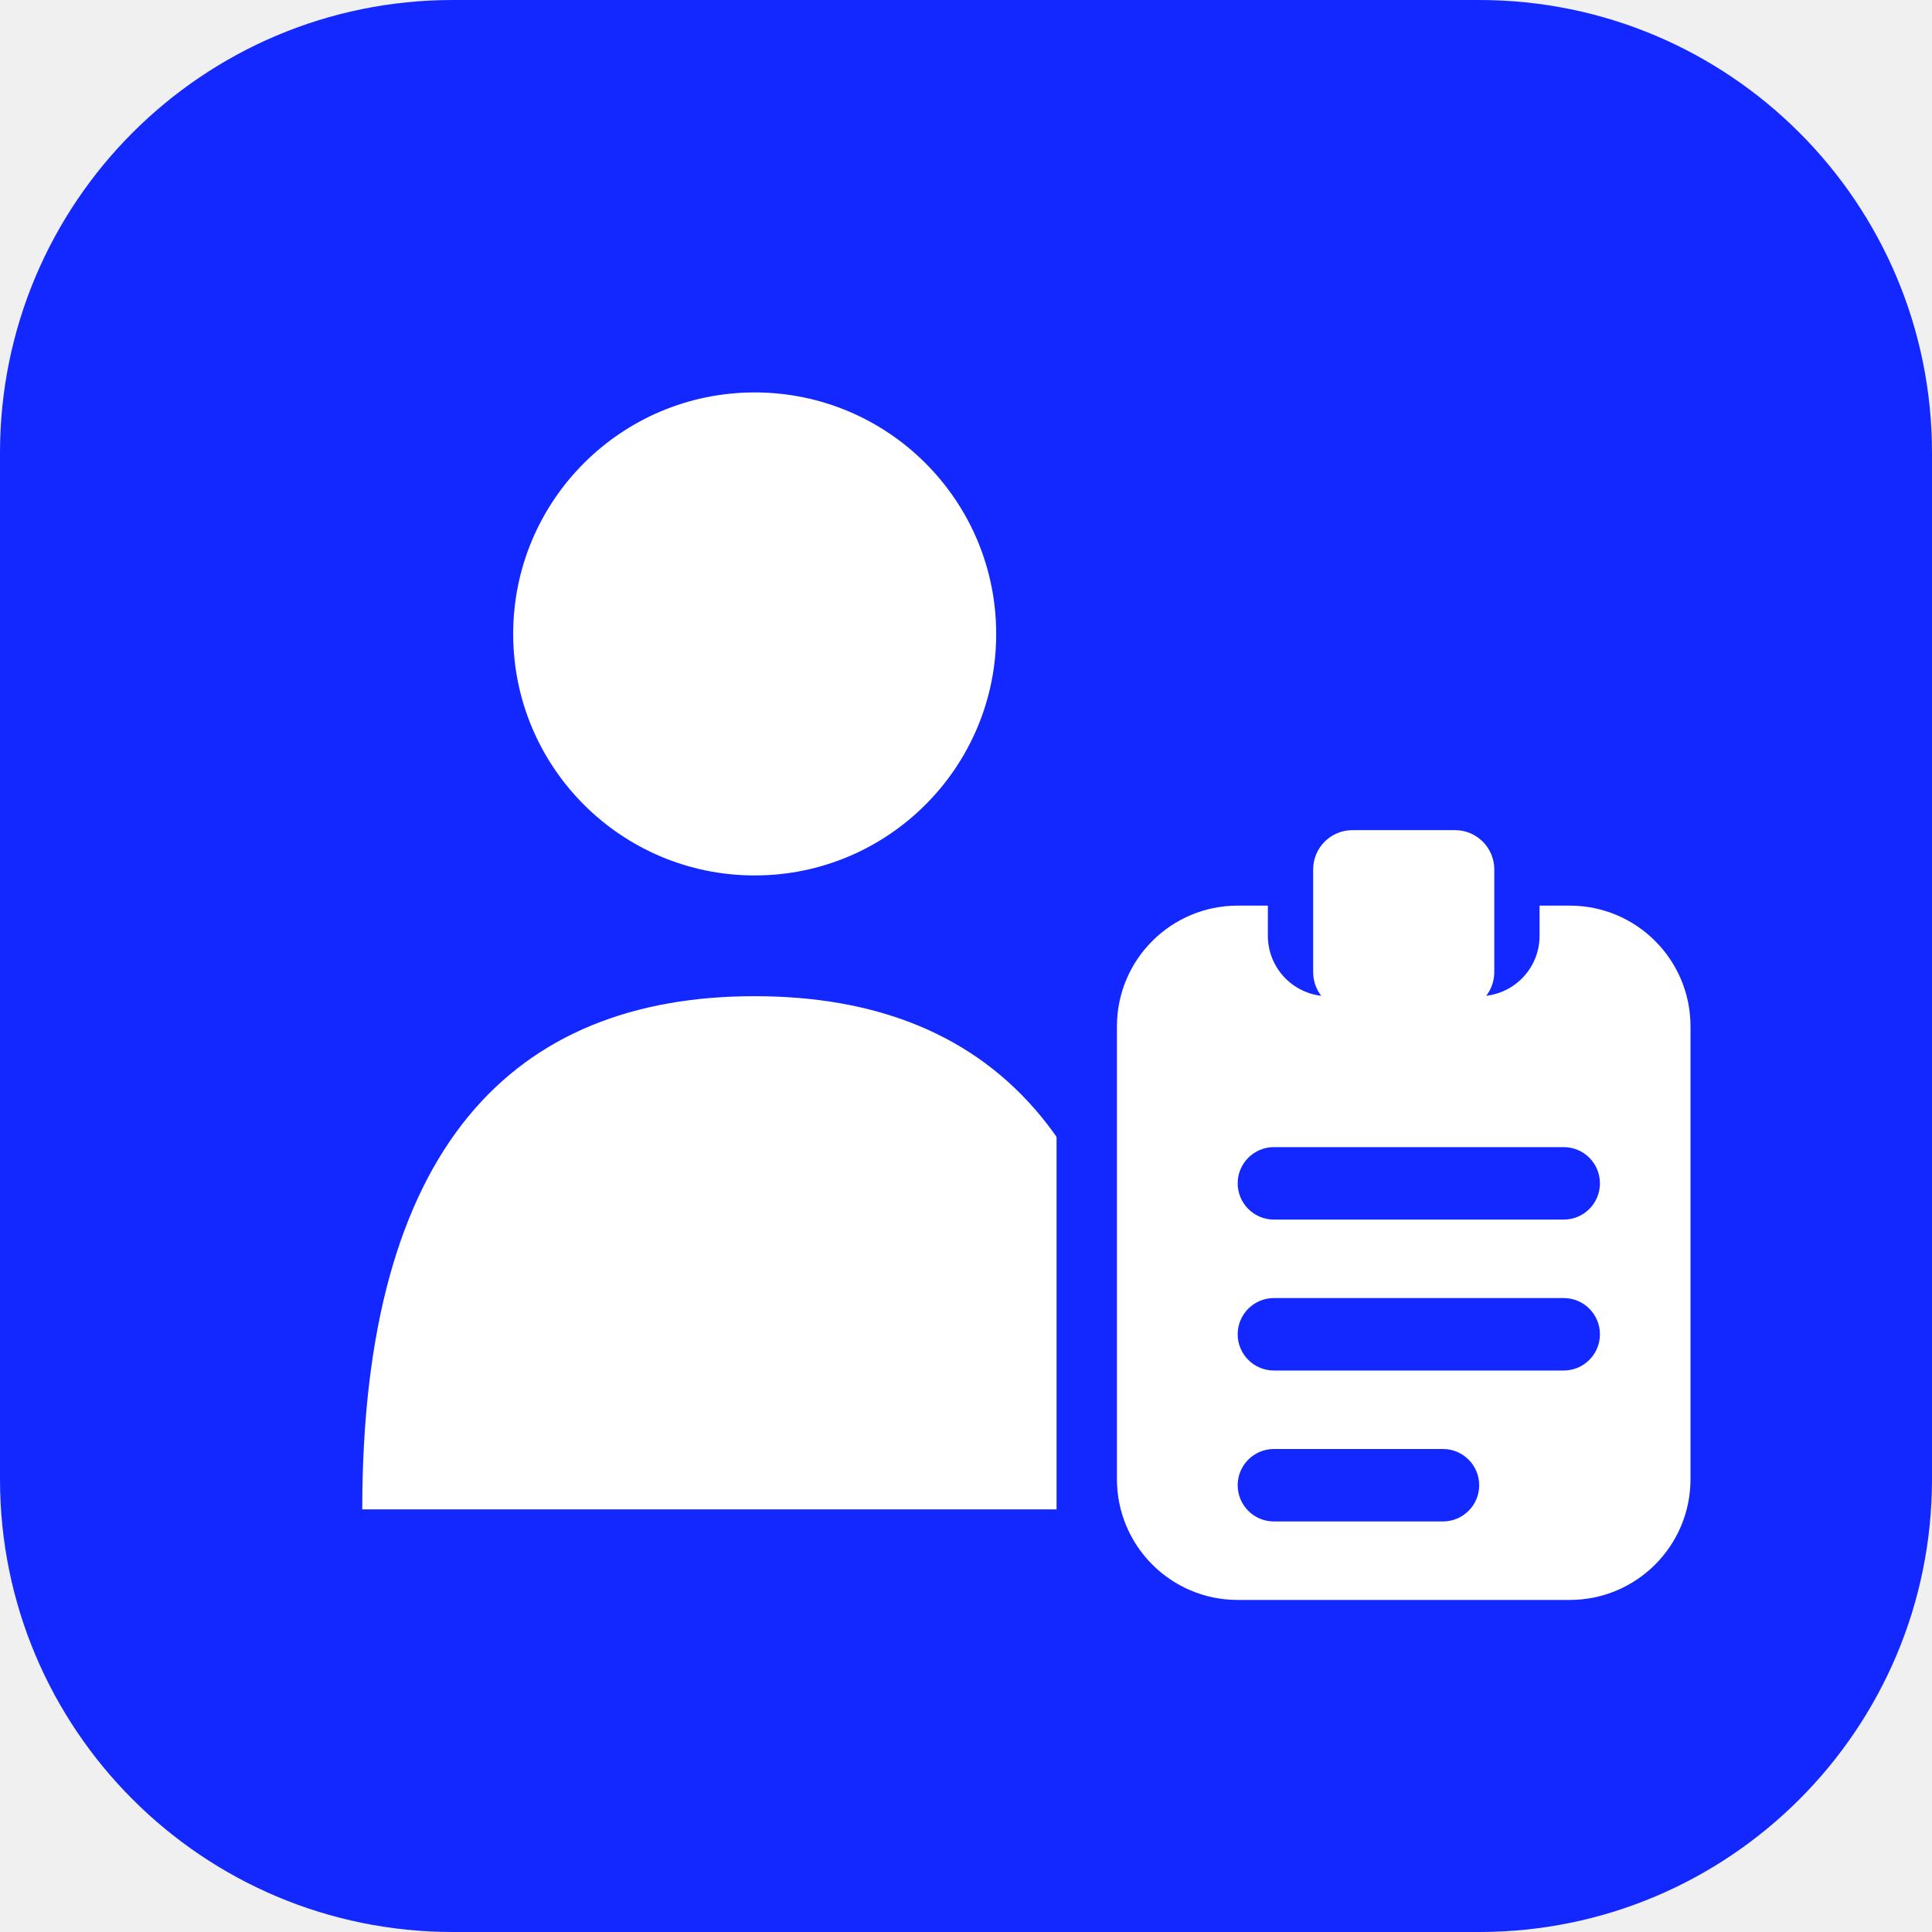
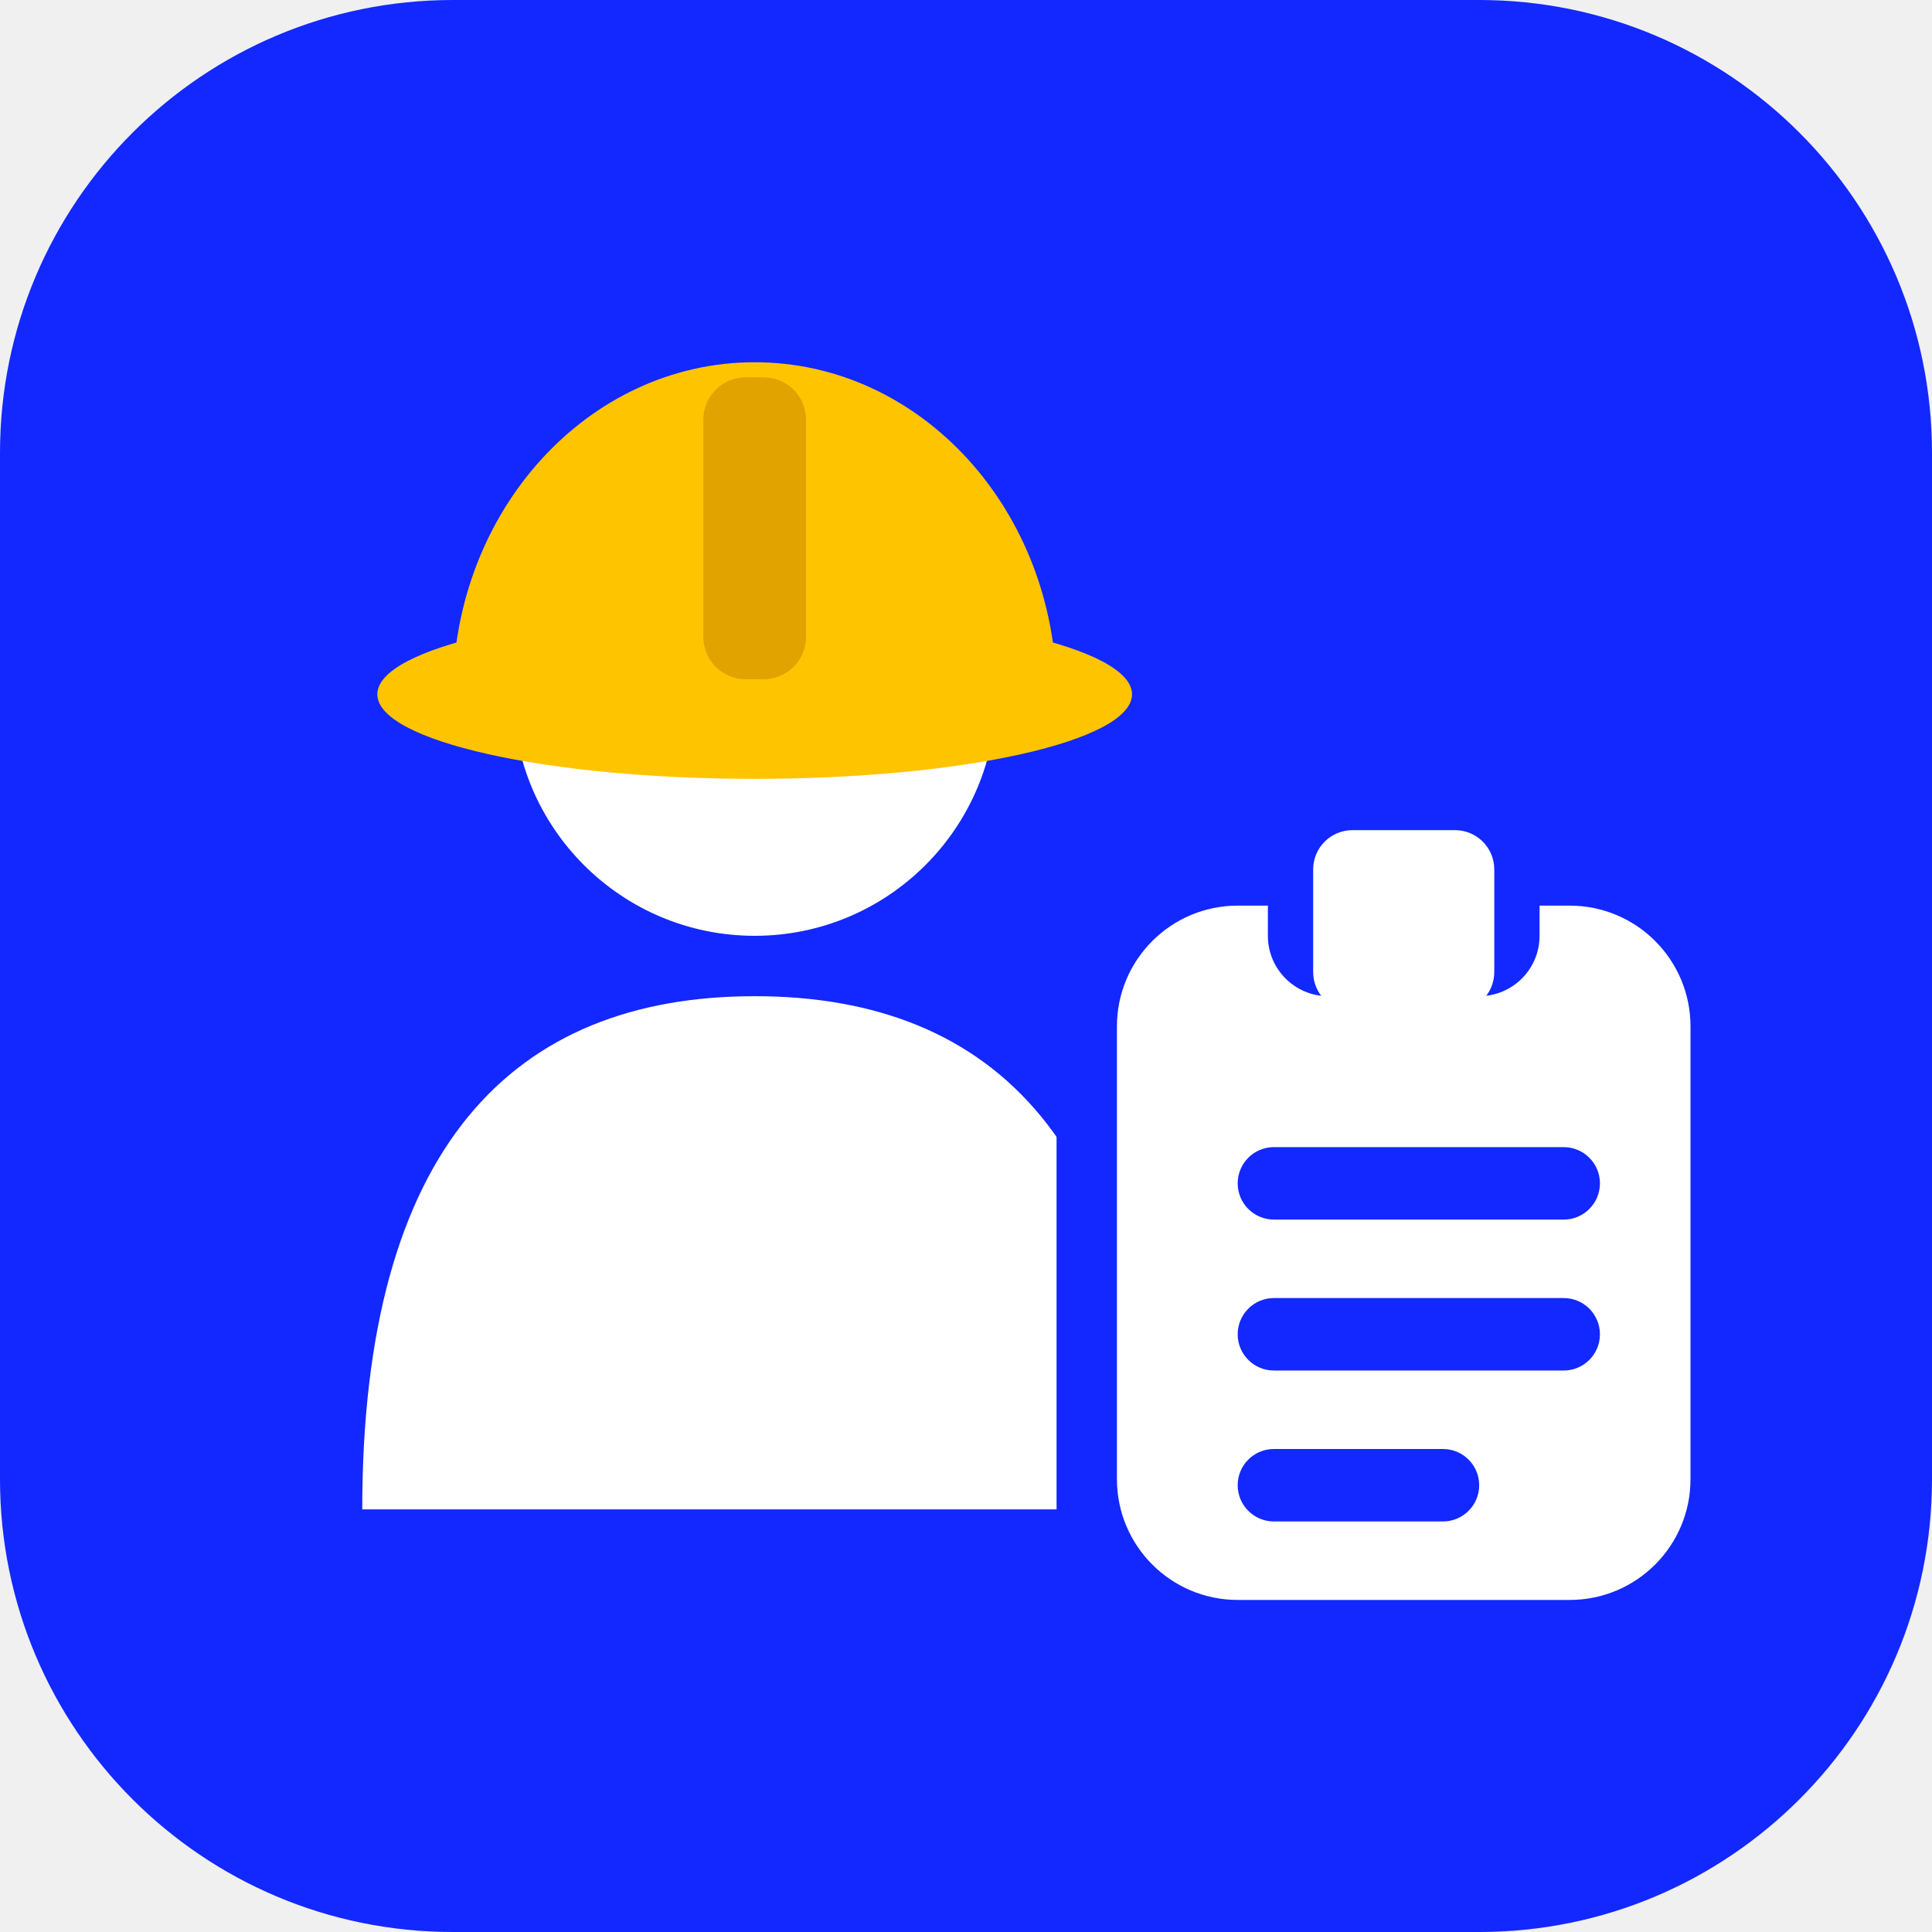
<svg xmlns="http://www.w3.org/2000/svg" viewBox="0 0 64 64">
  <rect x="0" y="0" width="64" height="64" rx="15" fill="#1228ff" />
-   <circle cx="25" cy="21" r="8" fill="#ffffff" />
+   <circle cx="25" cy="23" r="8" fill="#ffffff" />
  <path d="M12,50 C12,38 17,33 25,33 C33,33 38,38 38,50 Z" fill="#ffffff" />
+   <ellipse cx="25" cy="23" rx="12.5" ry="2.8" fill="#ffc400" />
+   <path d="M15,23 A10,11 0 0 1 35,23 Z" fill="#ffc400" />
+   <rect x="23.3" y="12.5" width="3.4" height="10" rx="1.4" fill="#e0a300" />
  <rect x="35" y="28" width="23" height="27" rx="5" fill="#1228ff" />
  <rect x="37" y="30" width="19" height="23" rx="4" fill="#ffffff" />
  <rect x="42" y="26" width="9" height="7" rx="2" fill="#1228ff" />
  <rect x="43.5" y="27.5" width="6" height="6" rx="1.3" fill="#ffffff" />
  <rect x="41" y="38" width="12" height="2.4" rx="1.2" fill="#1228ff" />
  <rect x="41" y="43" width="12" height="2.4" rx="1.2" fill="#1228ff" />
  <rect x="41" y="48" width="8" height="2.4" rx="1.2" fill="#1228ff" />
</svg>
